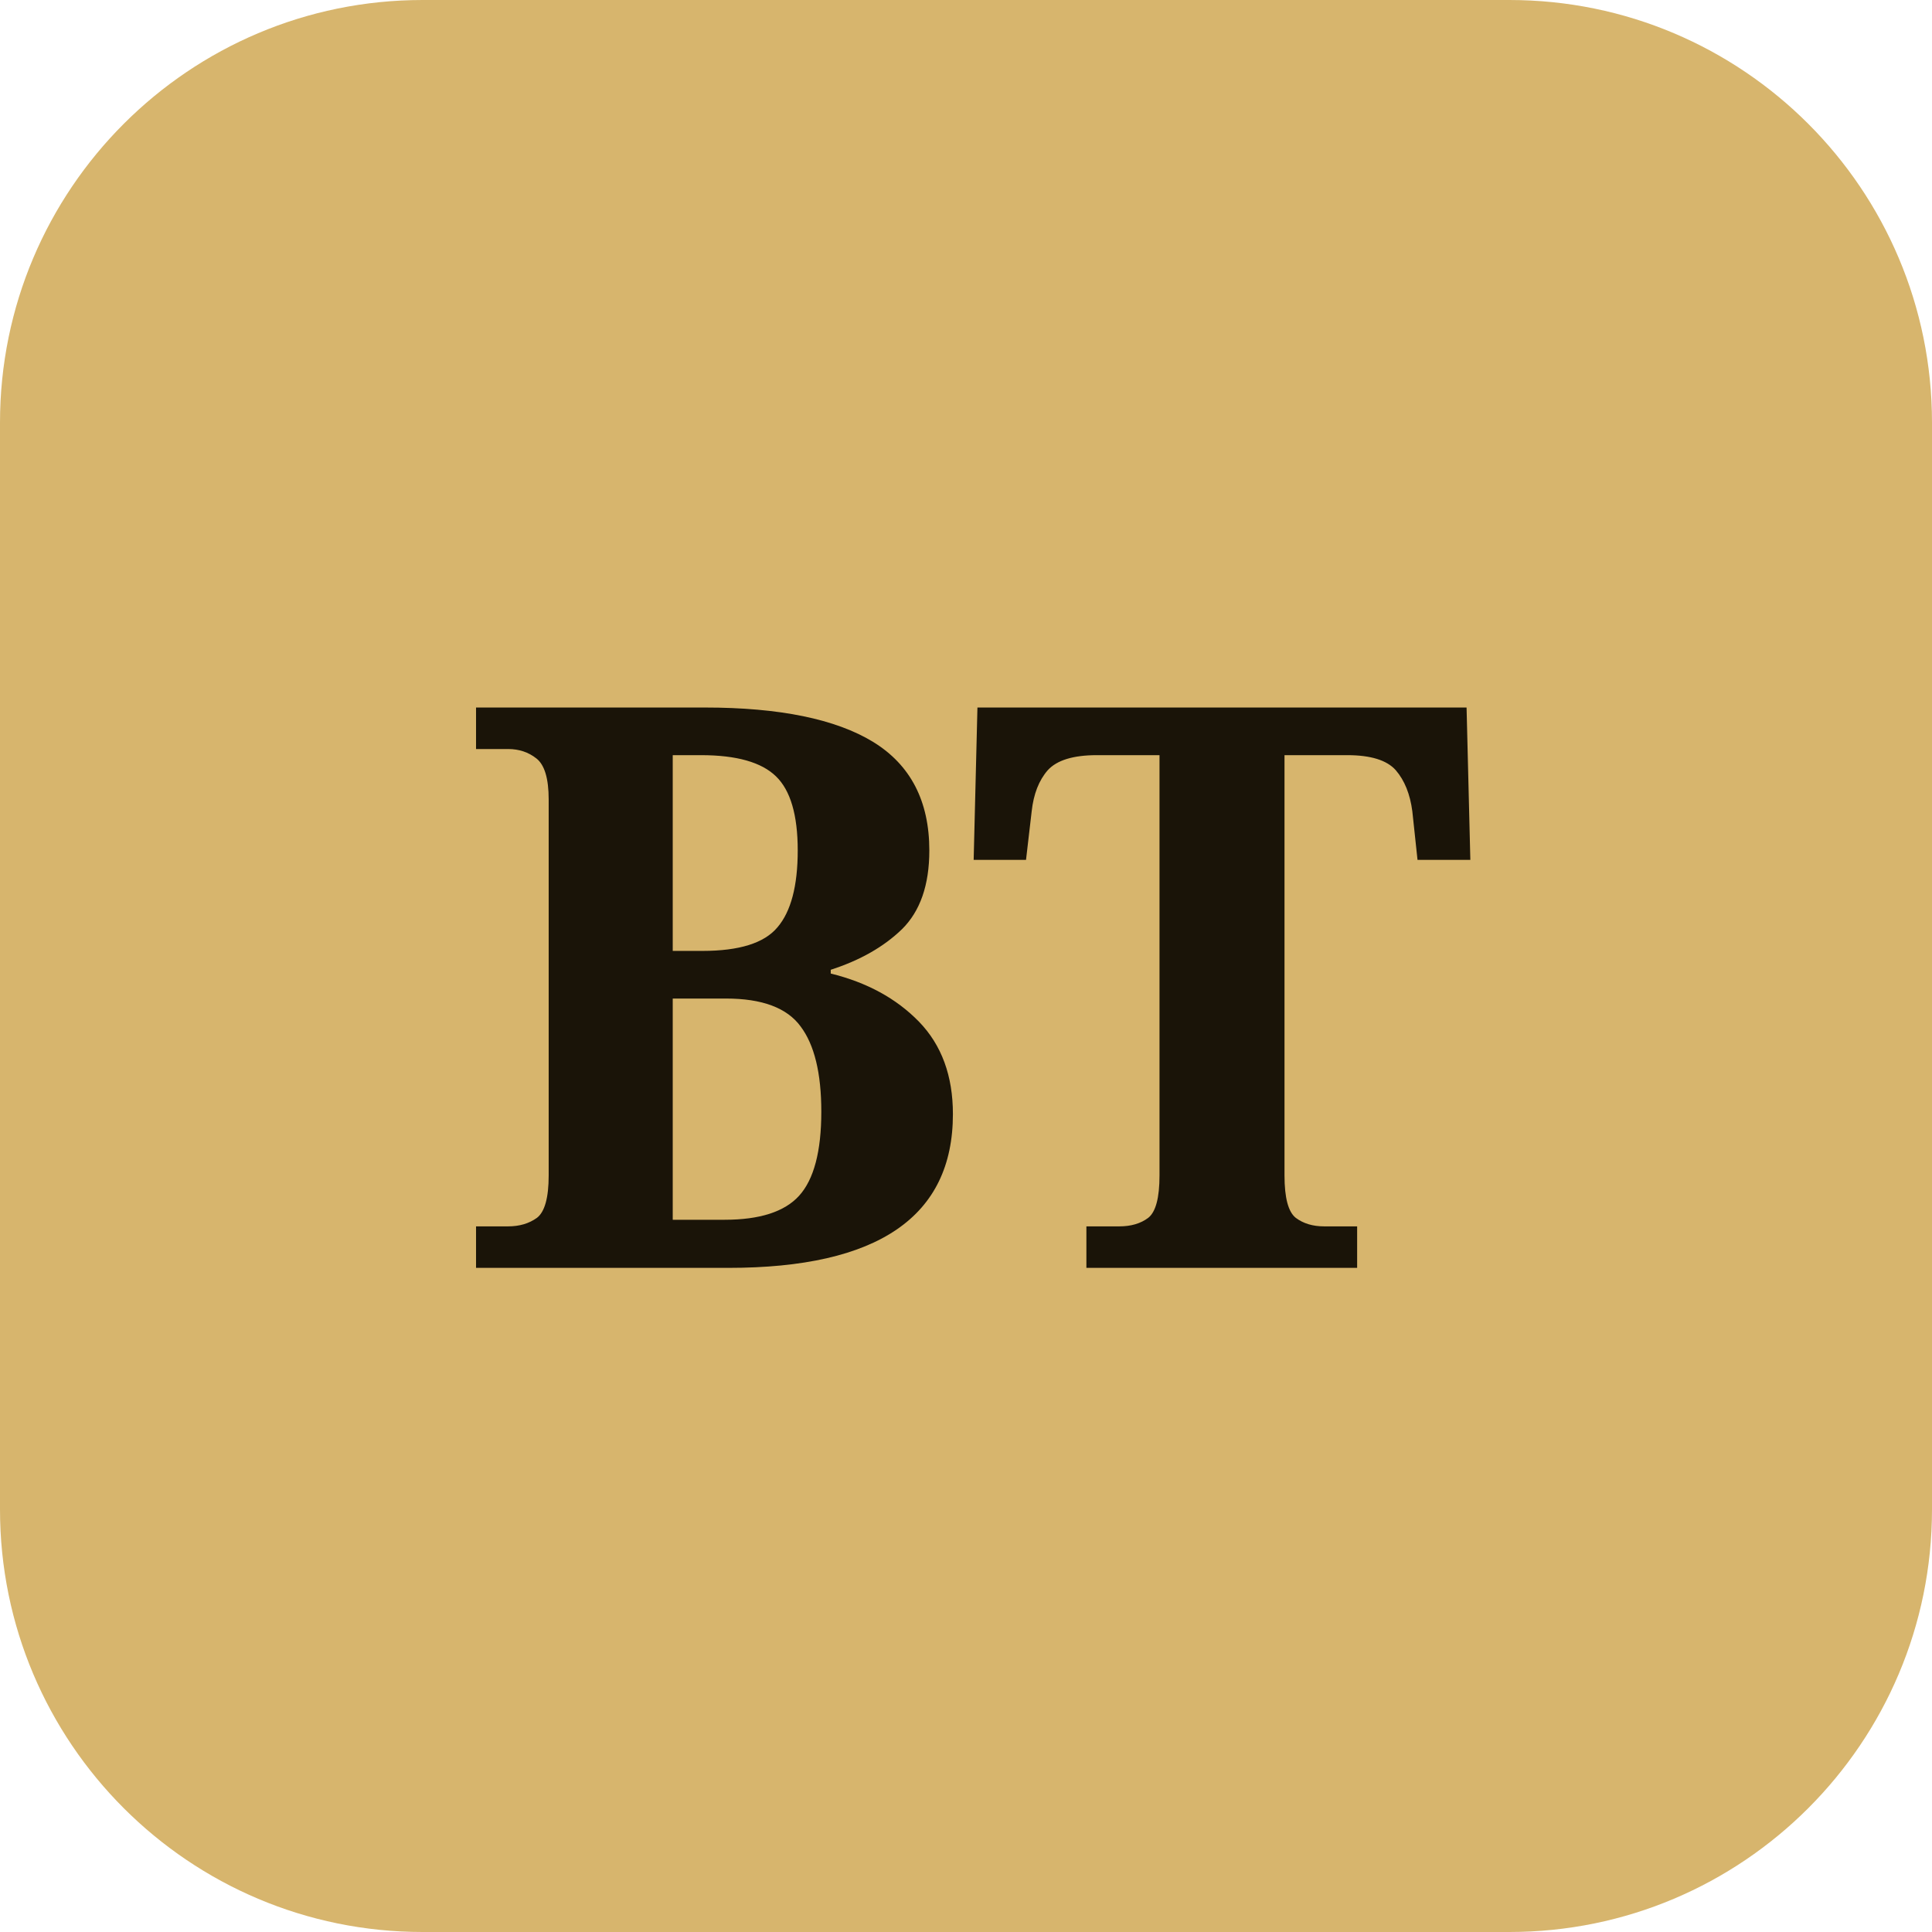
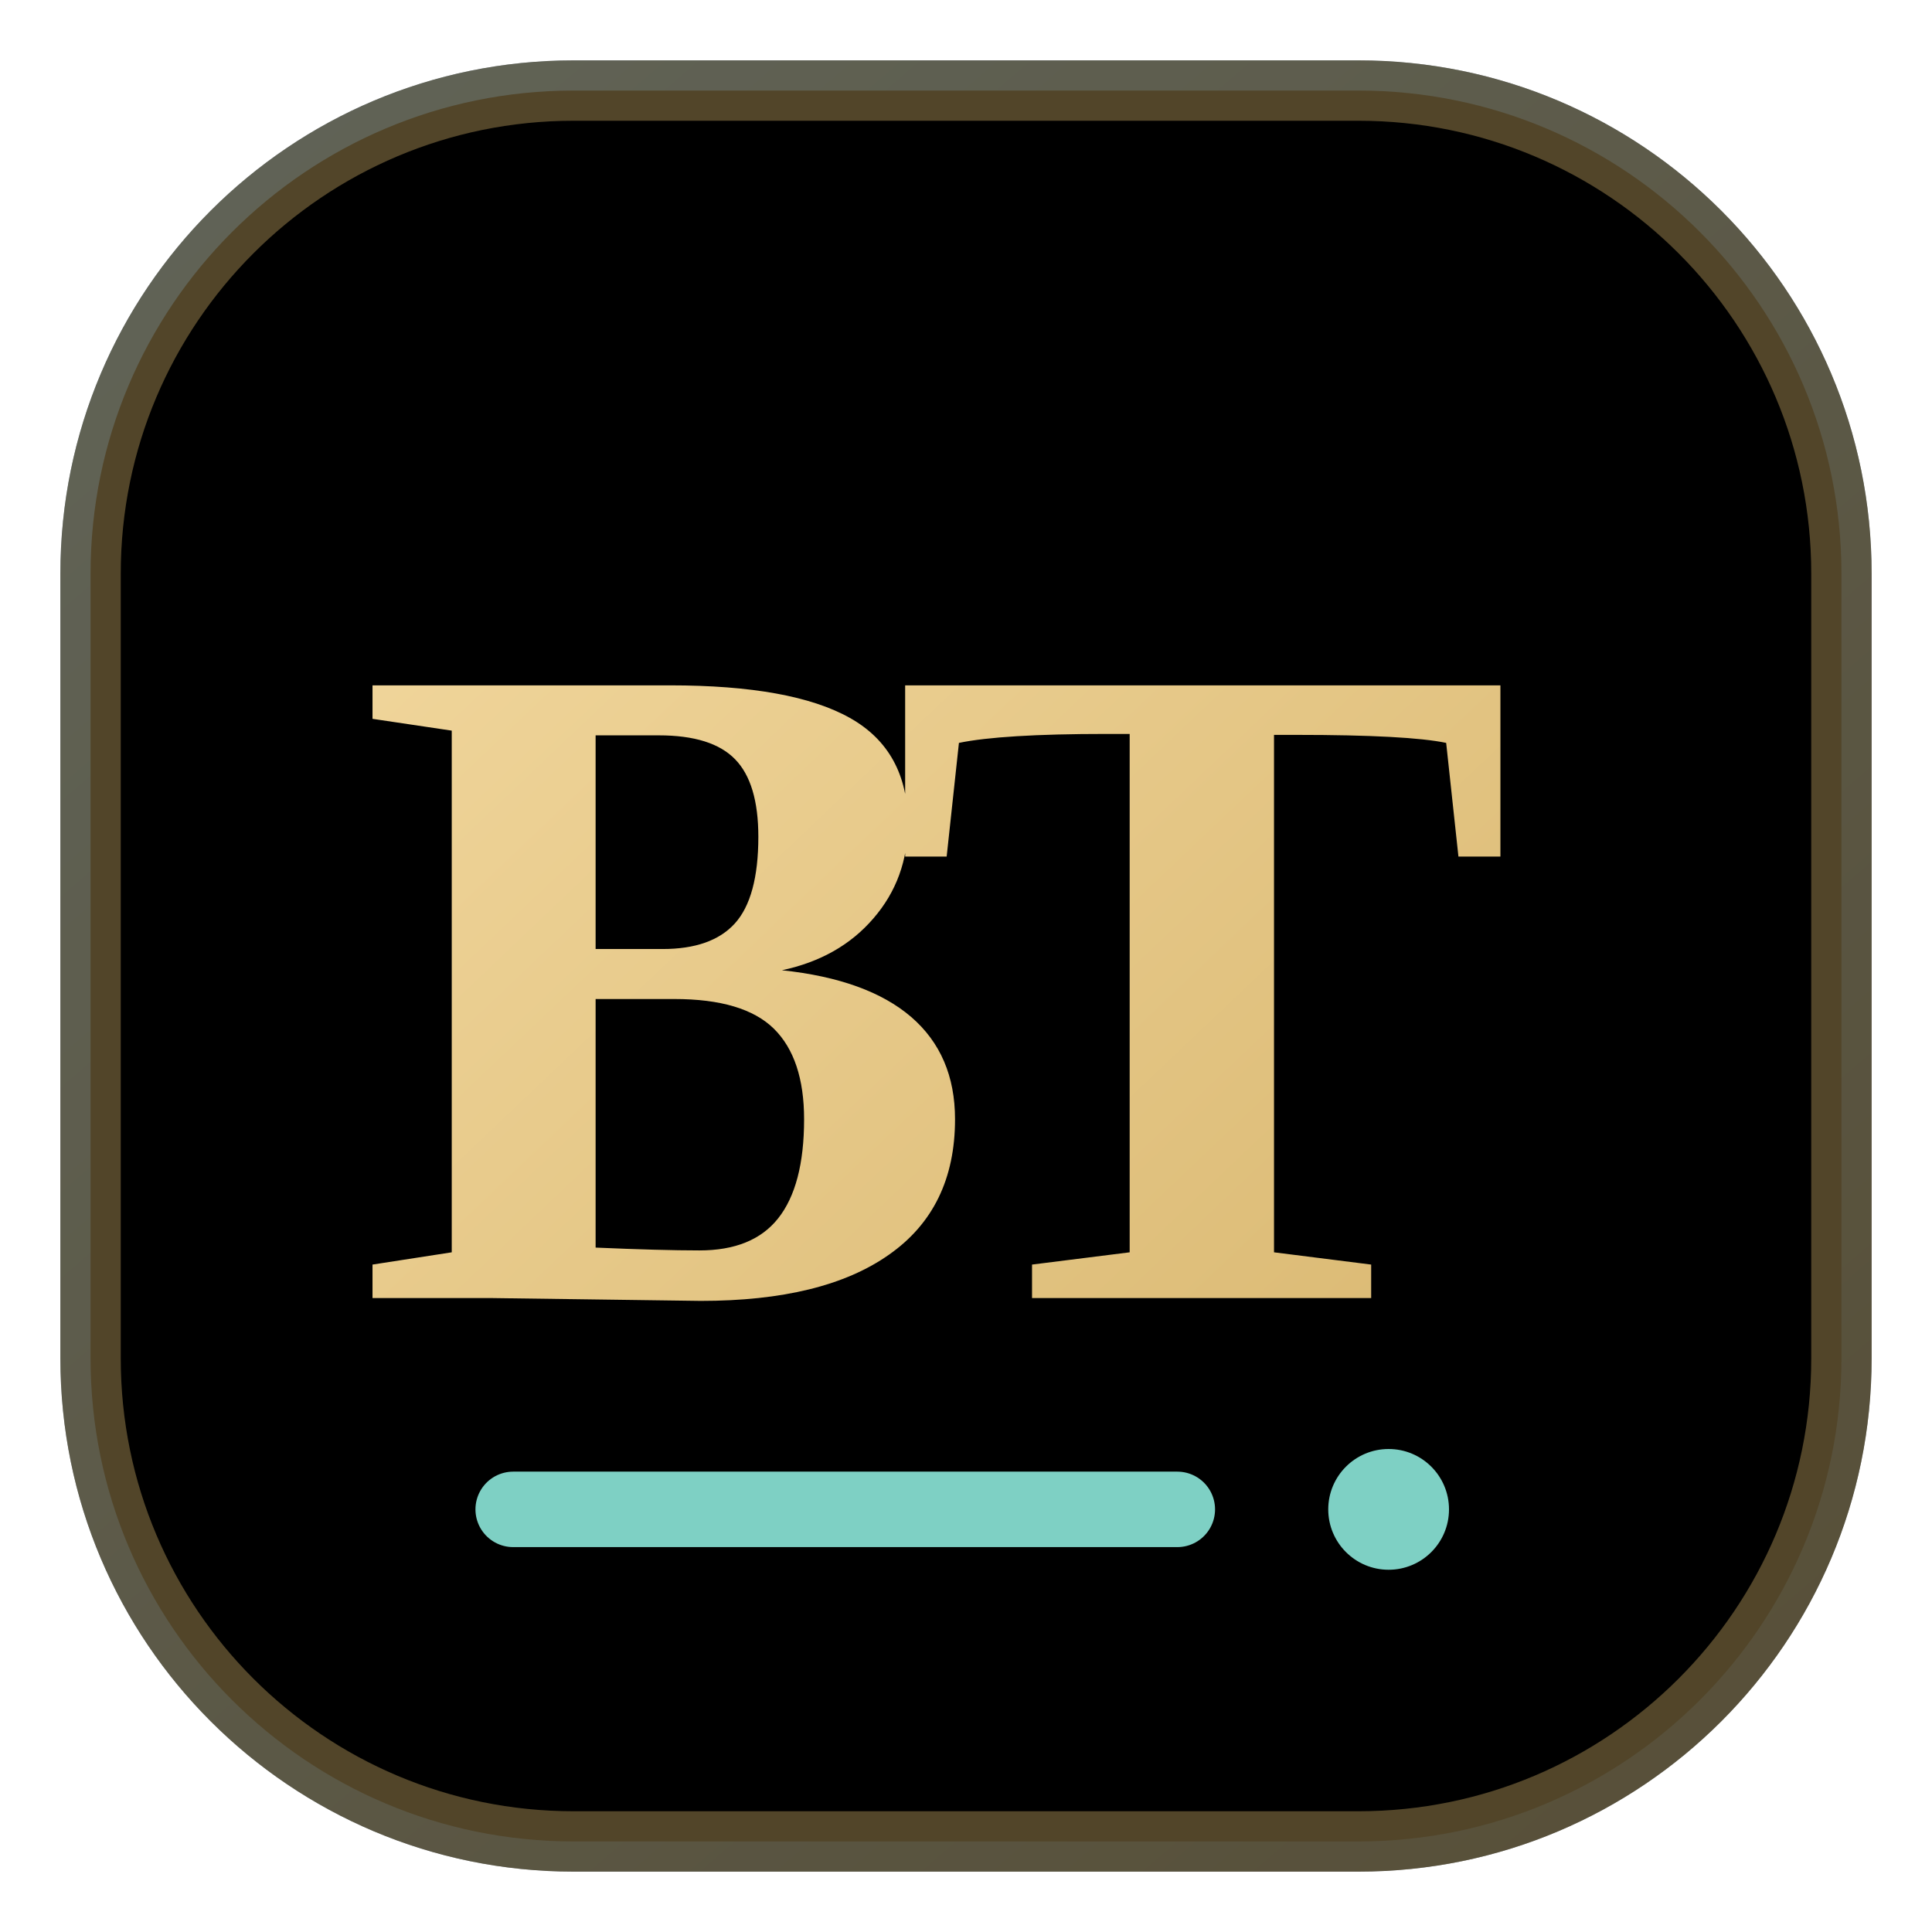
- <svg xmlns="http://www.w3.org/2000/svg" viewBox="0 0 64 64">
-   <rect width="64" height="64" rx="14" fill="#d7b56d" />
-   <text x="32" y="42" text-anchor="middle" font-family="Georgia, serif" font-size="26" font-weight="700" fill="#1a1408">BT</text>
+ <svg xmlns="http://www.w3.org/2000/svg" viewBox="0 0 64 64" role="img" aria-label="Biruk Taye monogram">
+   <defs>
+     <linearGradient id="tile" x1="8" y1="4" x2="58" y2="62" gradientUnits="userSpaceOnUse">
+       <stop stop-color="#173049" />
+       <stop offset="1" stop-color="#081018" />
+     </linearGradient>
+     <linearGradient id="gold" x1="13" y1="12" x2="51" y2="52" gradientUnits="userSpaceOnUse">
+       <stop stop-color="#f3d9a0" />
+       <stop offset="1" stop-color="#d7b56d" />
+     </linearGradient>
+   </defs>
+   <rect x="2" y="2" width="60" height="60" rx="17" fill="url(#tile)" />
+   <rect x="3" y="3" width="58" height="58" rx="16" stroke="#d7b56d" stroke-opacity=".38" stroke-width="2" />
+   <text x="31" y="43" text-anchor="middle" font-family="Georgia, 'Times New Roman', serif" font-size="31" font-weight="700" letter-spacing="-3" fill="url(#gold)">BT</text>
+   <path d="M17 50h22" stroke="#7ed0c4" stroke-width="2.5" stroke-linecap="round" />
+   <circle cx="46" cy="50" r="2" fill="#7ed0c4" />
</svg>
